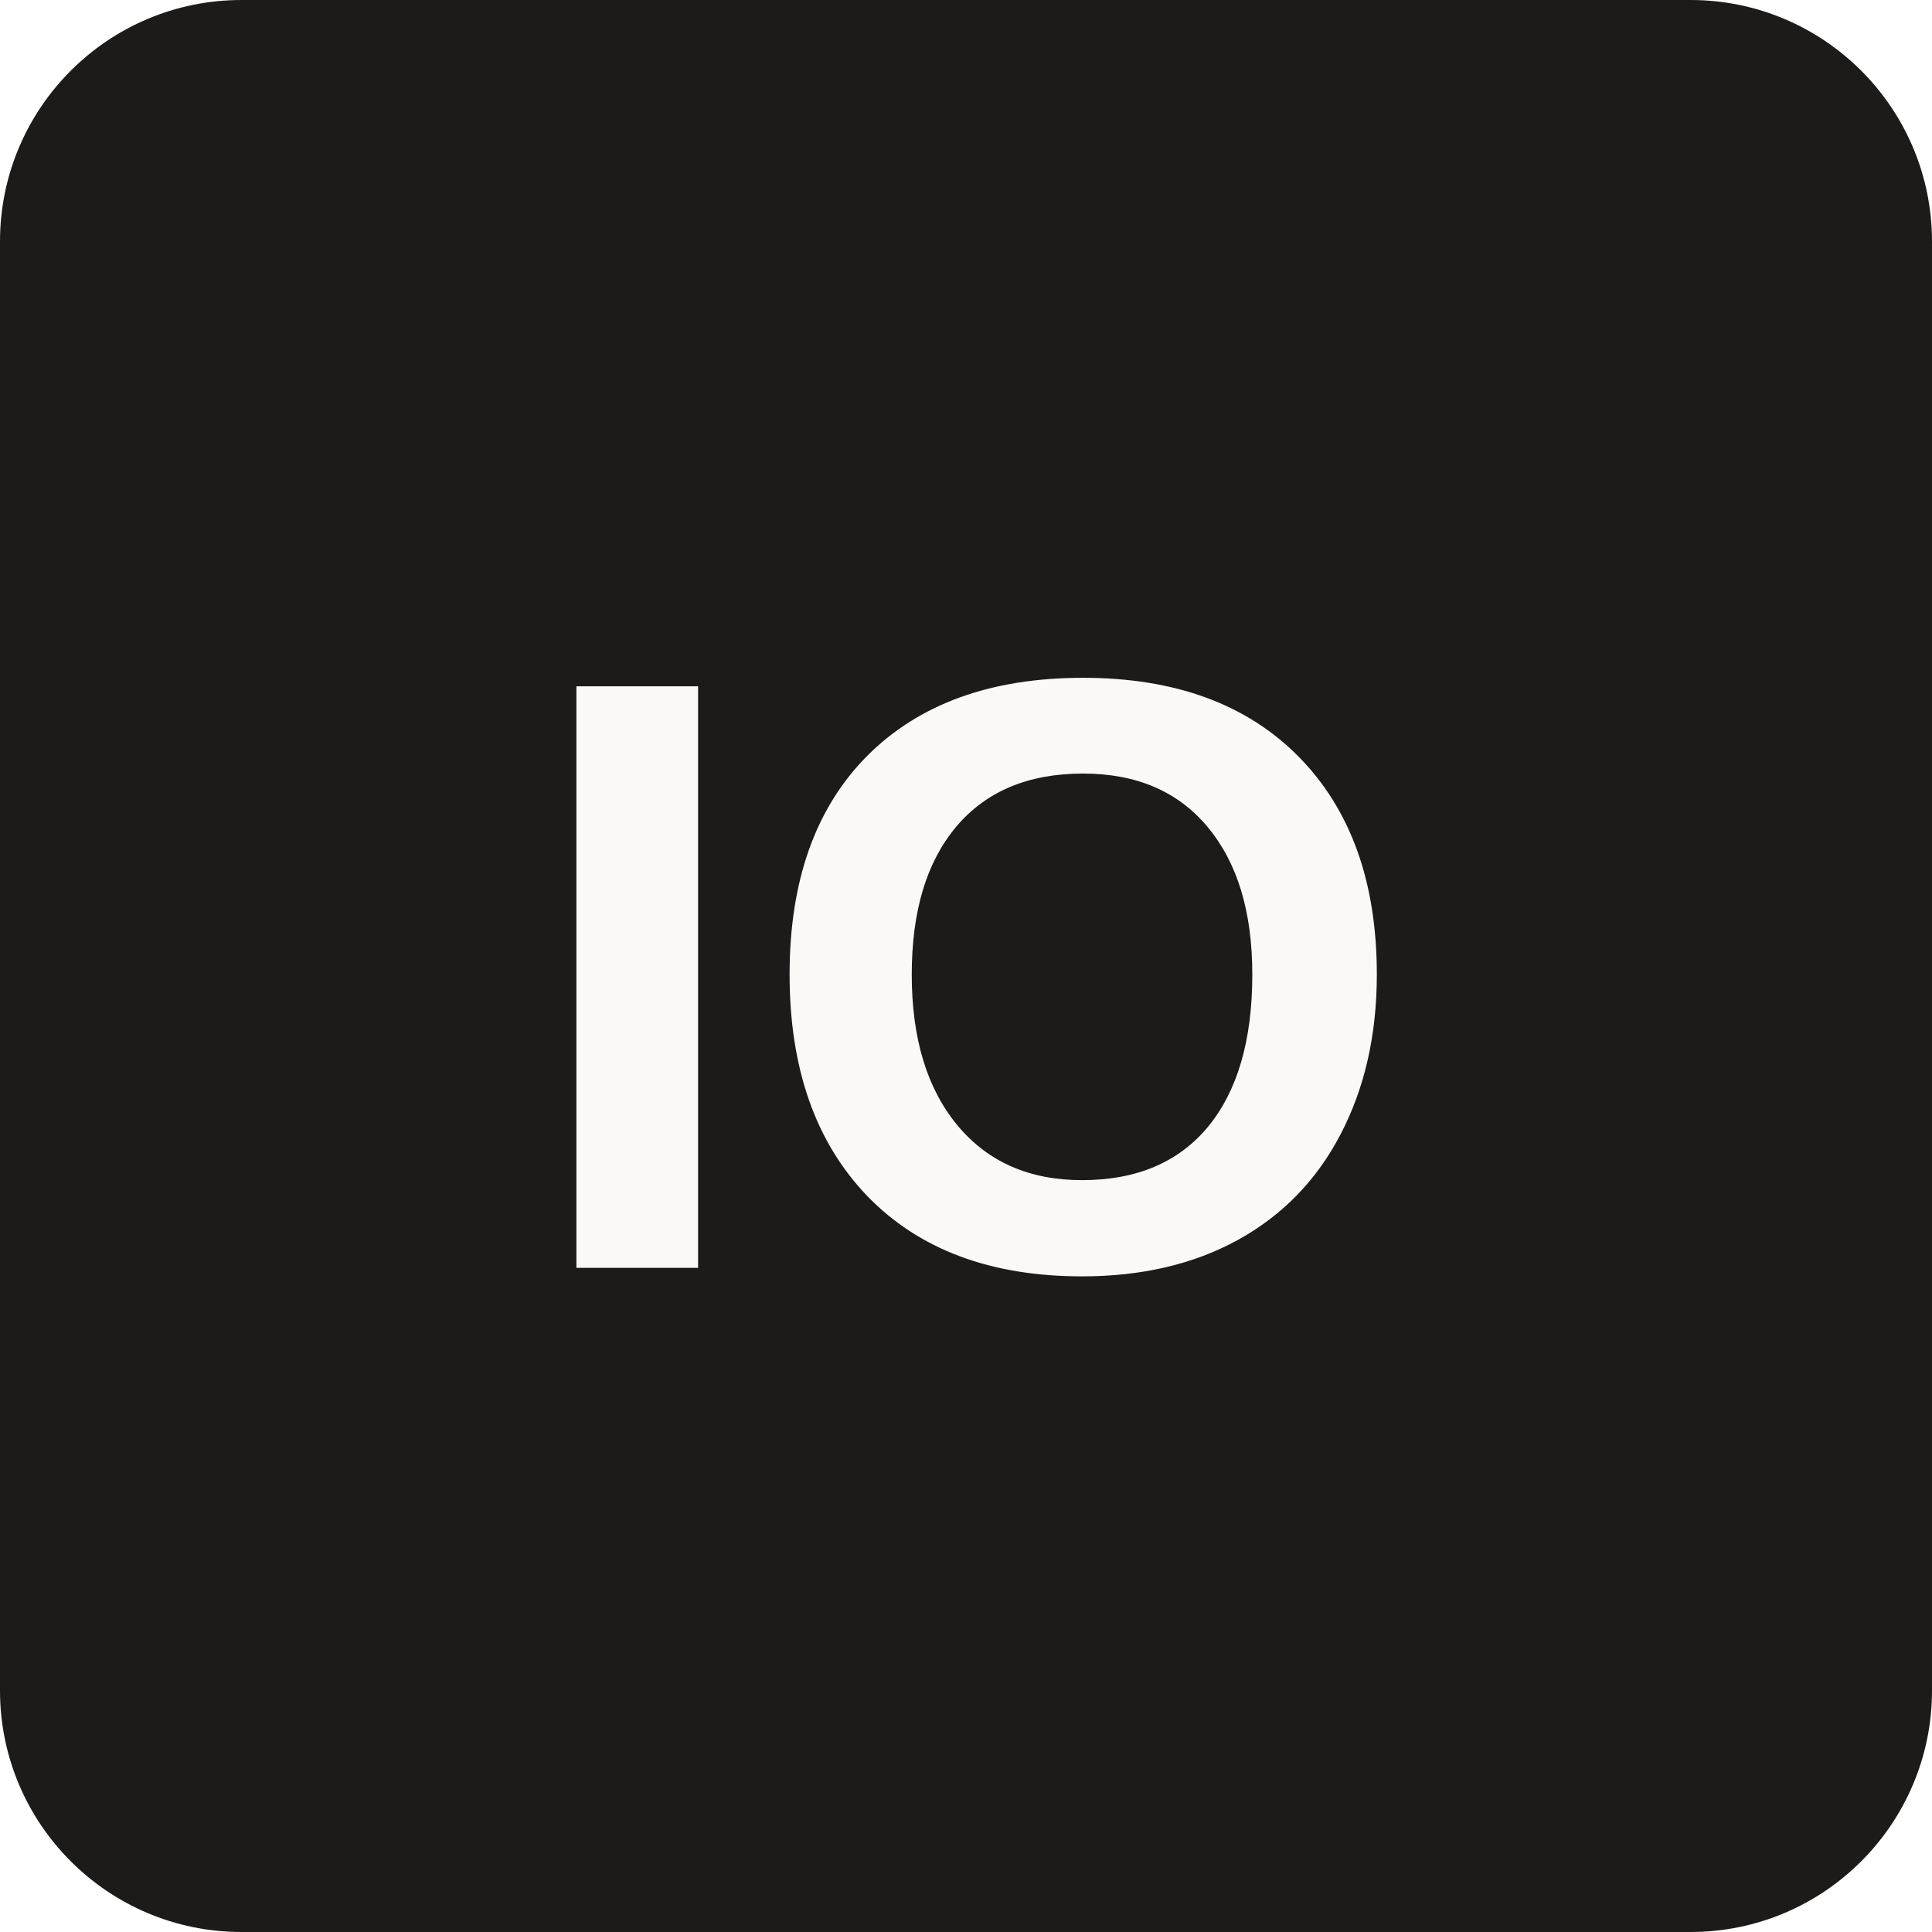
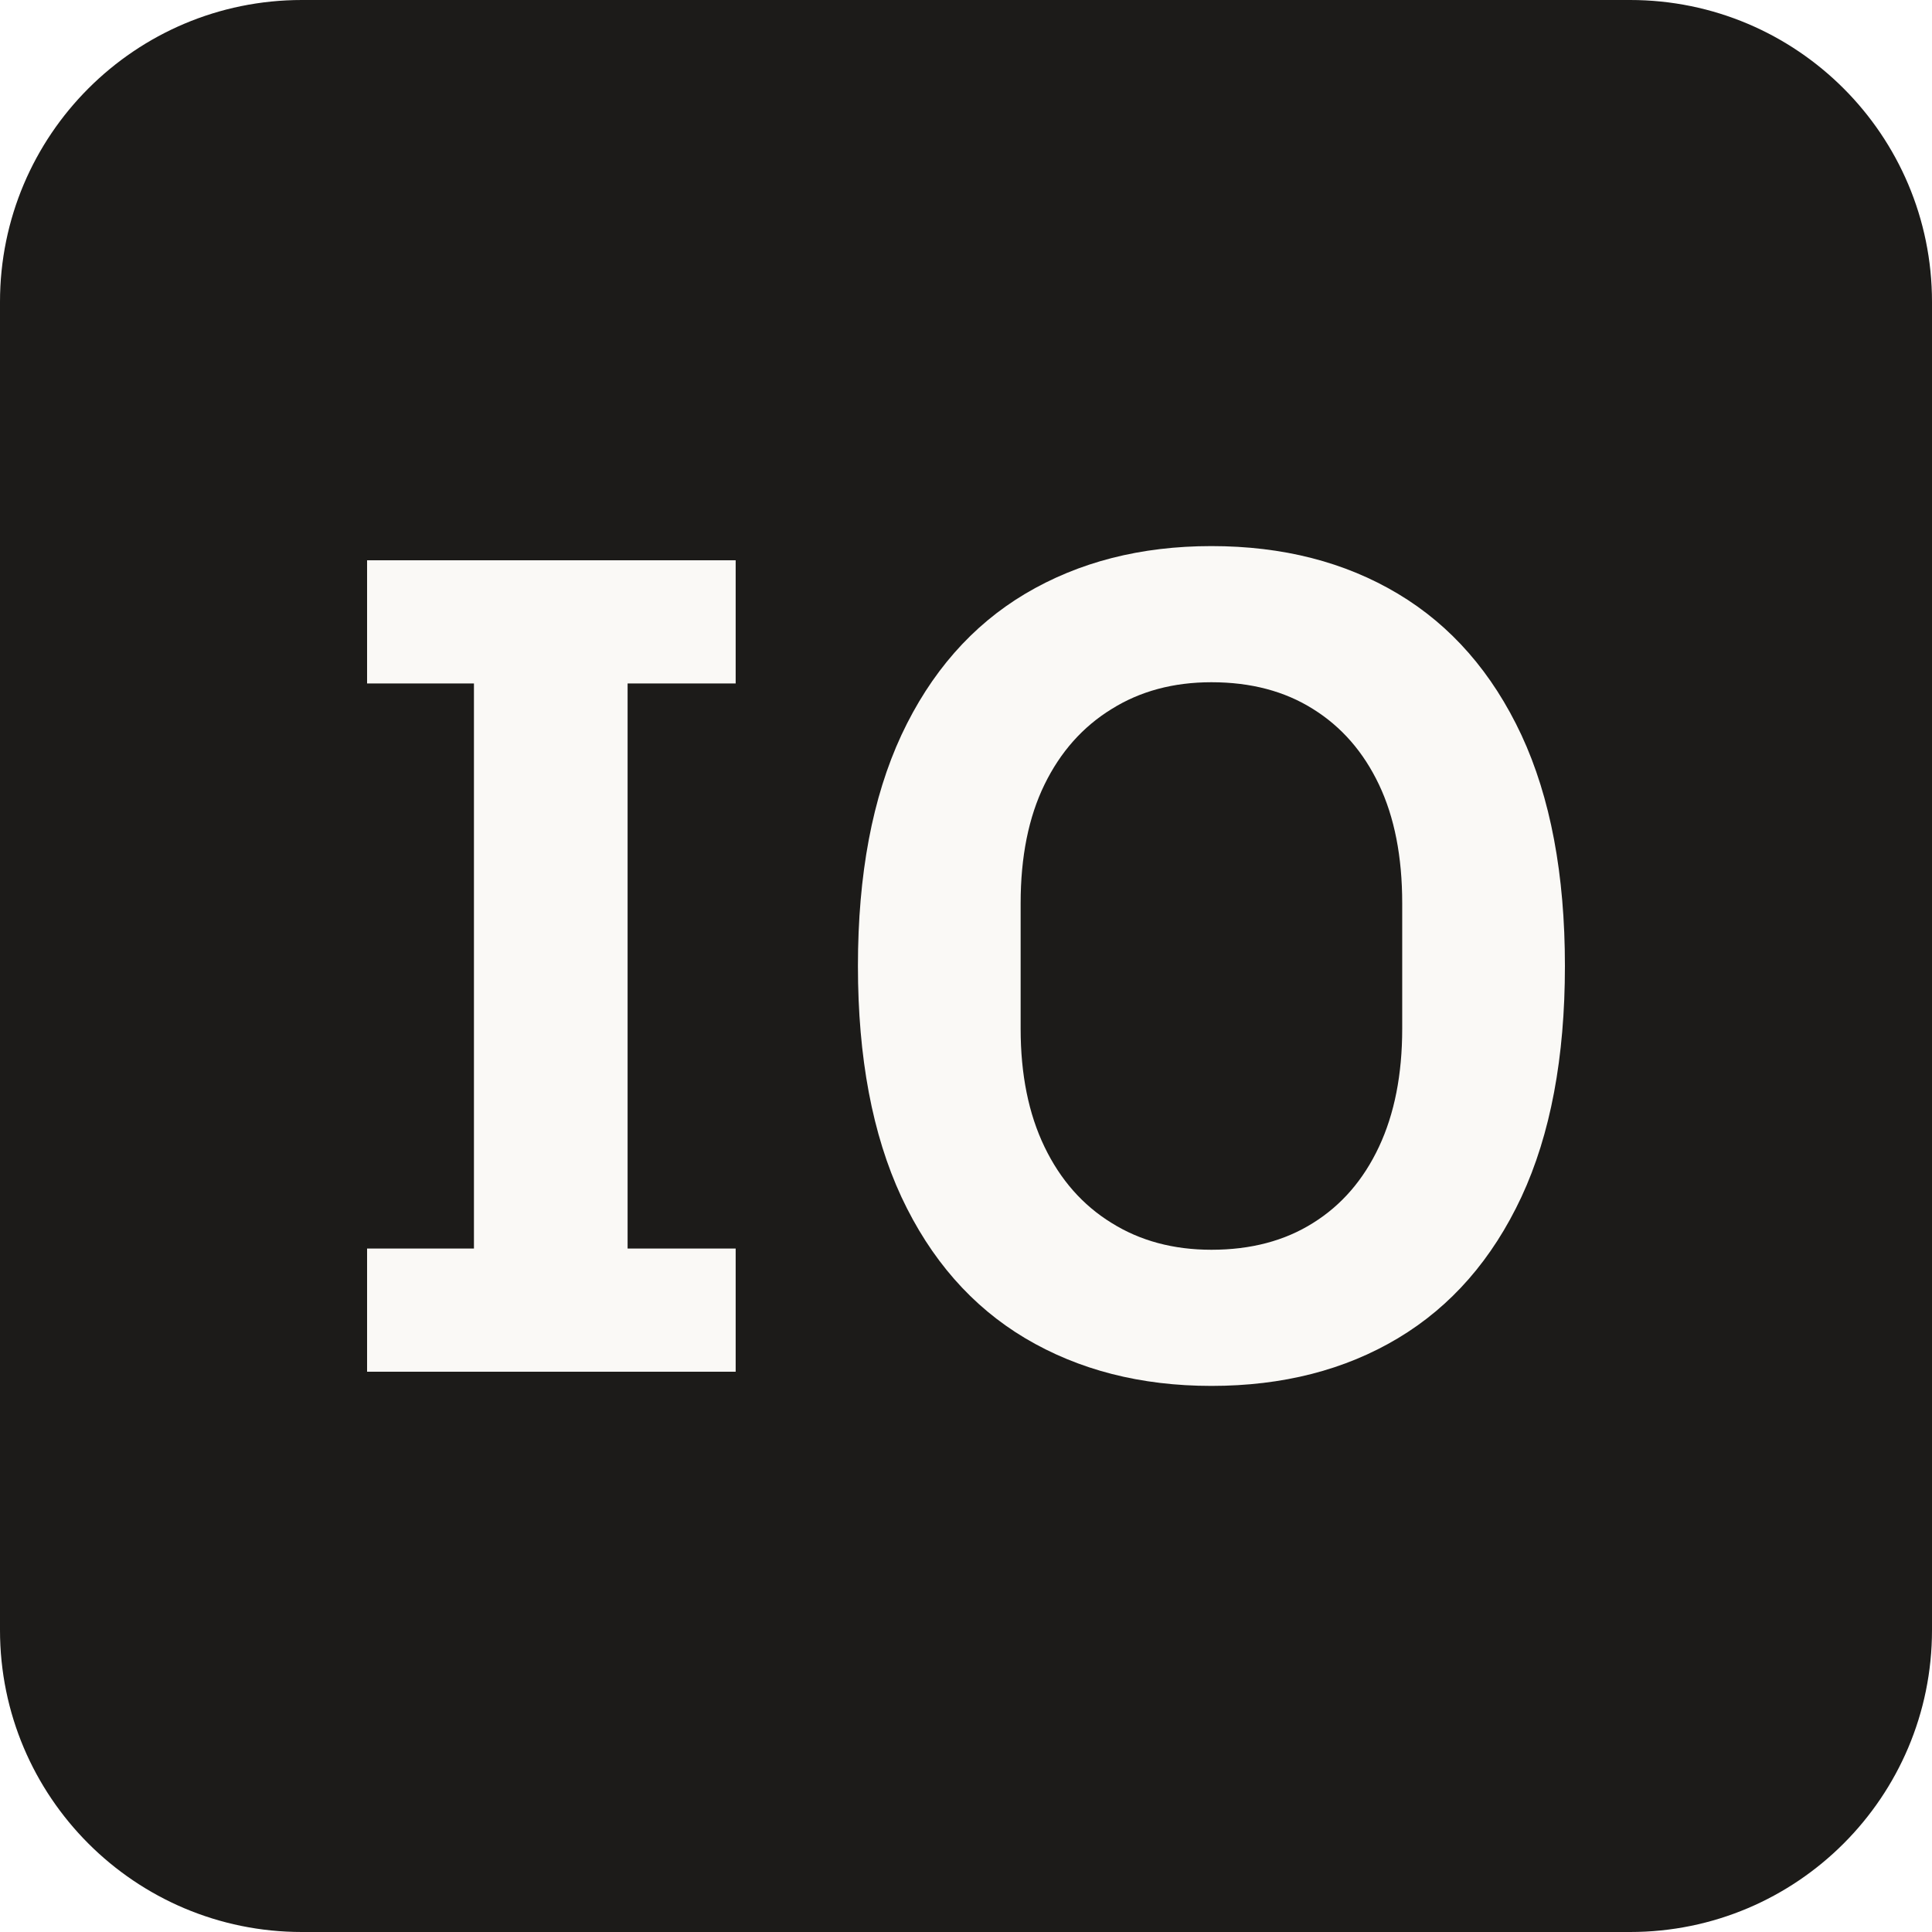
<svg xmlns="http://www.w3.org/2000/svg" viewBox="0 0 64 64">
-   <rect width="64" height="64" rx="8" fill="#1c1b19" />
-   <text x="32" y="42" text-anchor="middle" font-family="'IBM Plex Sans', 'Helvetica Neue', Arial, sans-serif" font-weight="600" font-size="28" fill="#faf9f6">IO</text>
+   <rect width="64" height="64" rx="10" fill="#1c1b19" />
+   <path fill="#faf9f6" d="M24.37 41.36L24.37 45.44L12.16 45.44L12.16 41.36L15.70 41.36L15.70 22.64L12.16 22.64L12.16 18.56L24.37 18.56L24.37 22.64L20.79 22.64L20.79 41.36L24.37 41.36ZM40.13 45.91L40.13 45.91Q36.62 45.91 33.96 44.33Q31.31 42.75 29.86 39.65Q28.42 36.55 28.42 32.00L28.42 32.00Q28.42 27.45 29.86 24.35Q31.31 21.25 33.96 19.67Q36.62 18.09 40.13 18.09L40.13 18.09Q43.67 18.09 46.31 19.67Q48.95 21.25 50.40 24.35Q51.84 27.45 51.84 32.00L51.84 32.00Q51.84 36.55 50.40 39.65Q48.95 42.75 46.31 44.33Q43.67 45.91 40.13 45.91ZM40.13 41.40L40.13 41.40Q42.09 41.40 43.50 40.51Q44.91 39.63 45.68 37.99Q46.45 36.35 46.45 34.08L46.45 34.08L46.45 29.92Q46.45 27.61 45.68 25.99Q44.91 24.37 43.50 23.49Q42.09 22.60 40.13 22.60L40.13 22.60Q38.24 22.60 36.82 23.49Q35.39 24.37 34.60 25.99Q33.81 27.61 33.81 29.92L33.81 29.92L33.81 34.08Q33.81 36.35 34.60 37.99Q35.39 39.63 36.82 40.51Q38.24 41.40 40.13 41.40Z" />
</svg>
